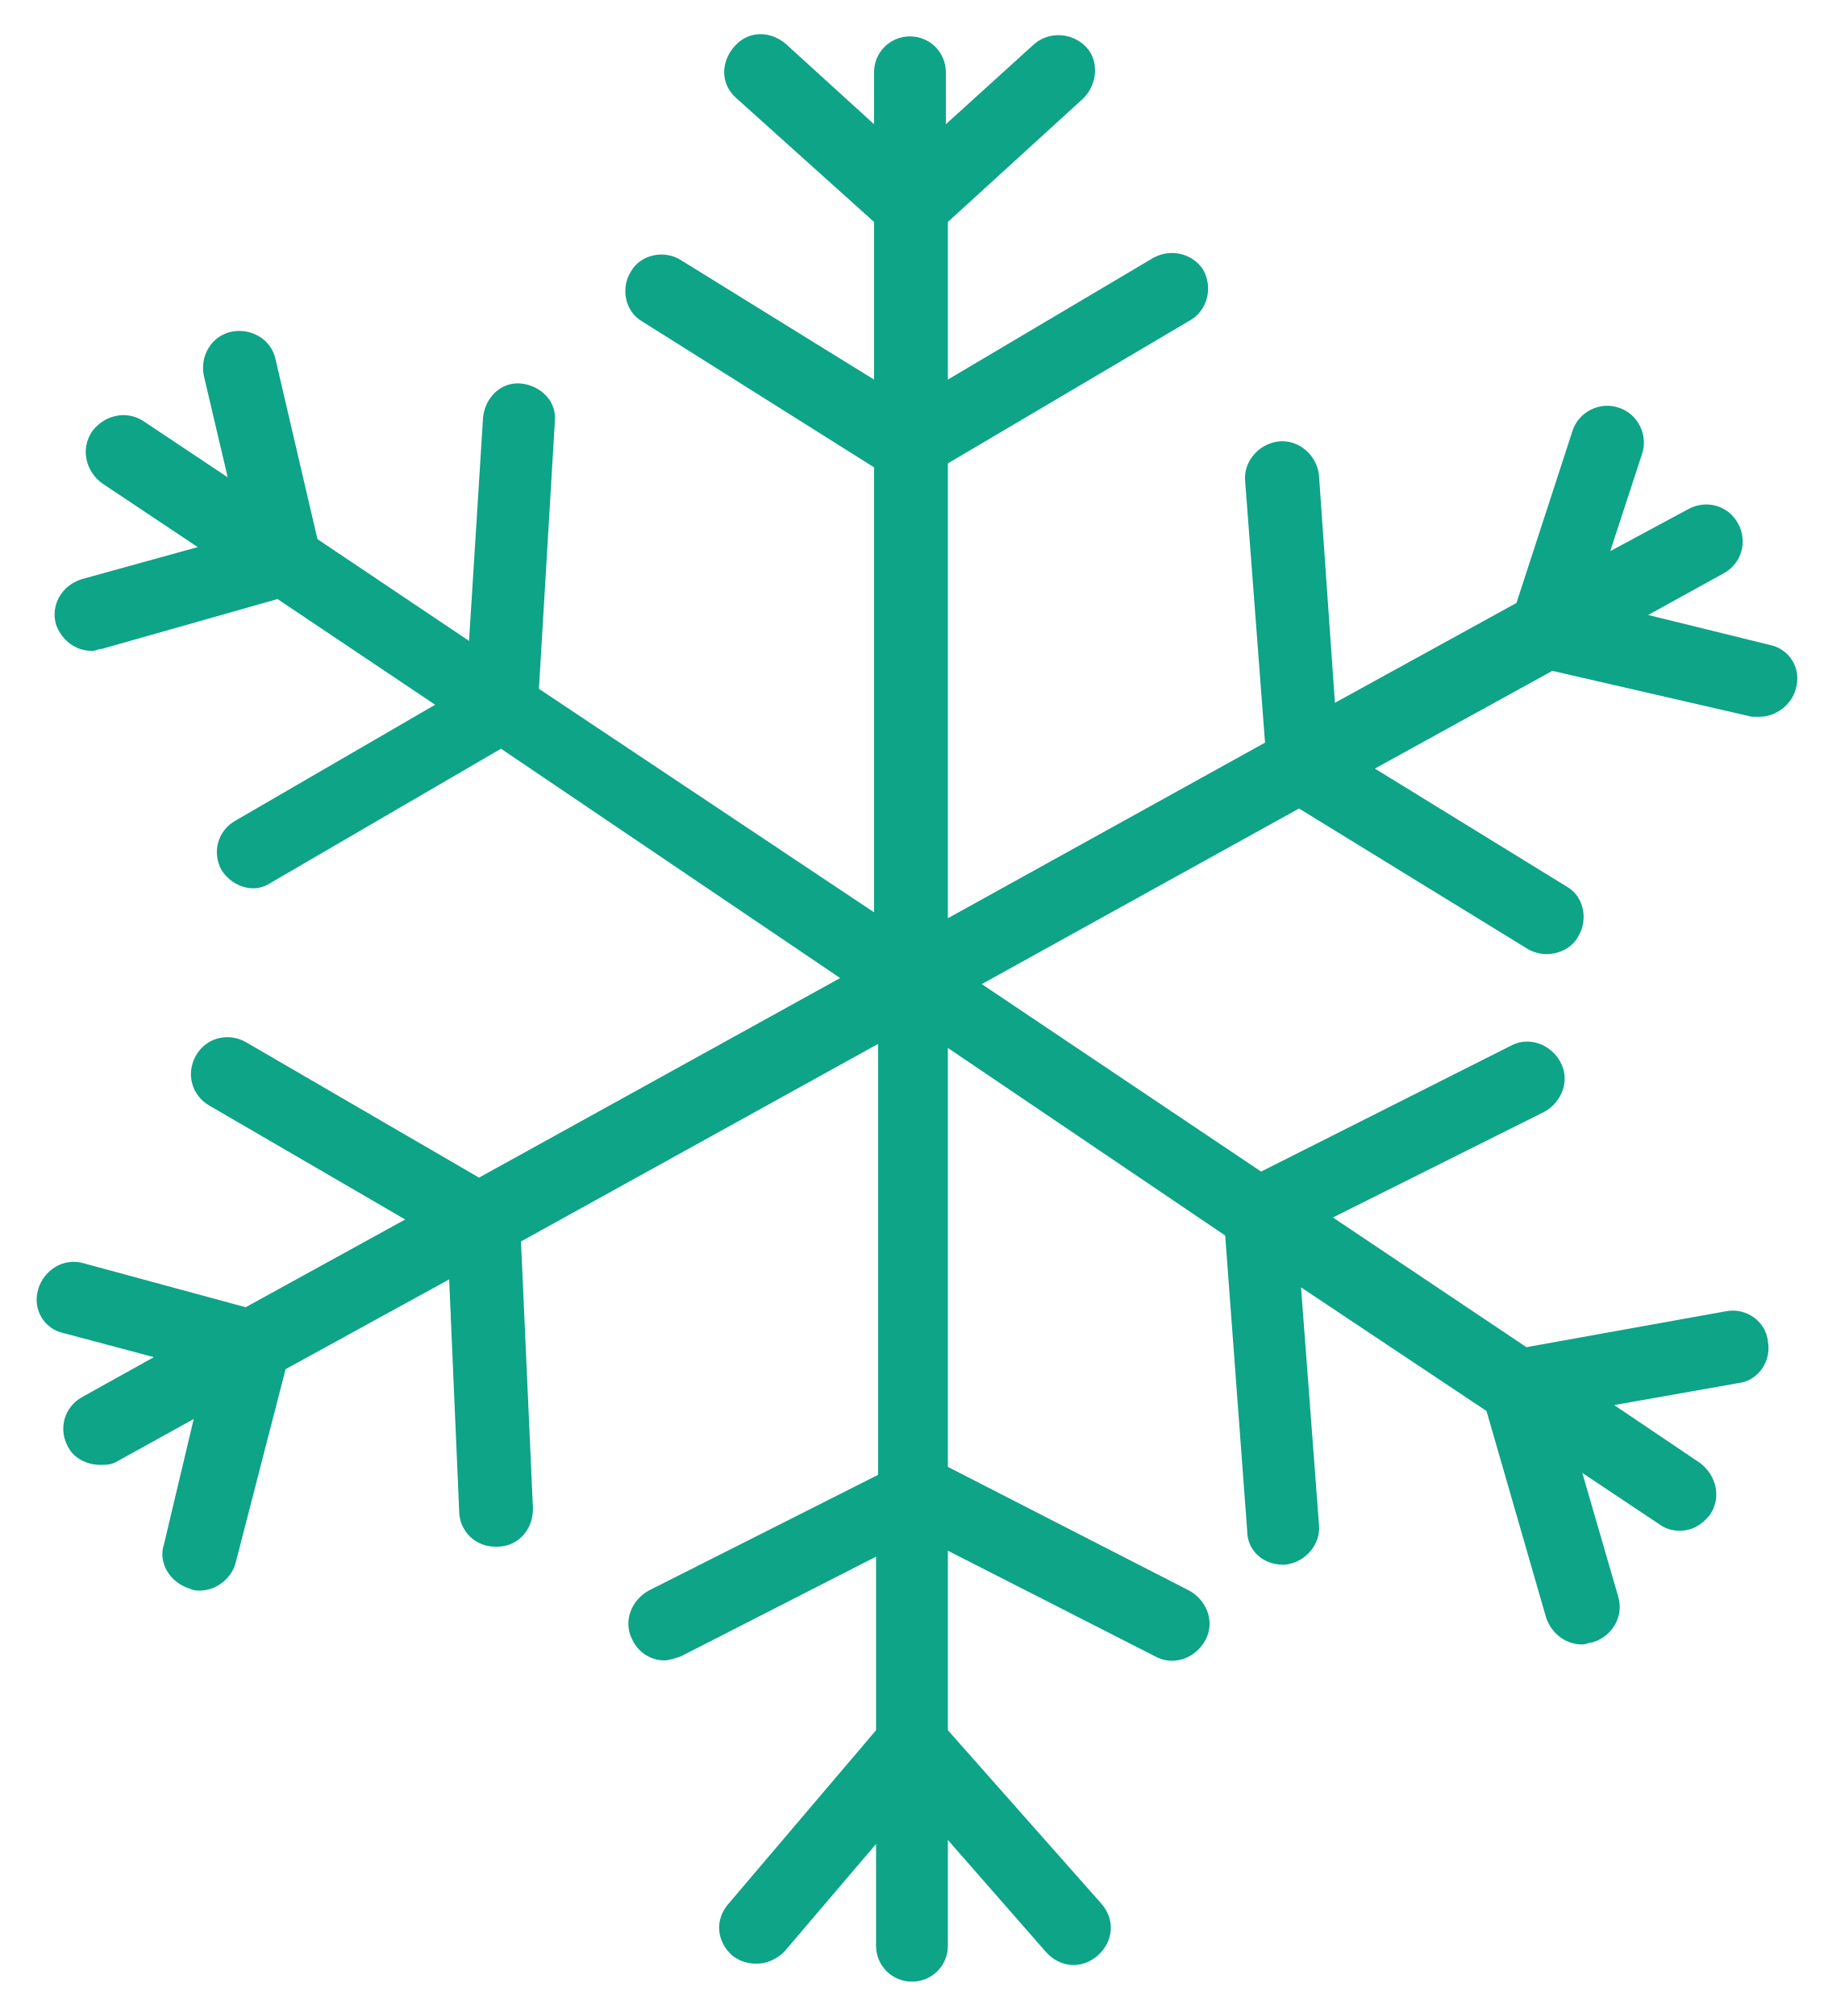
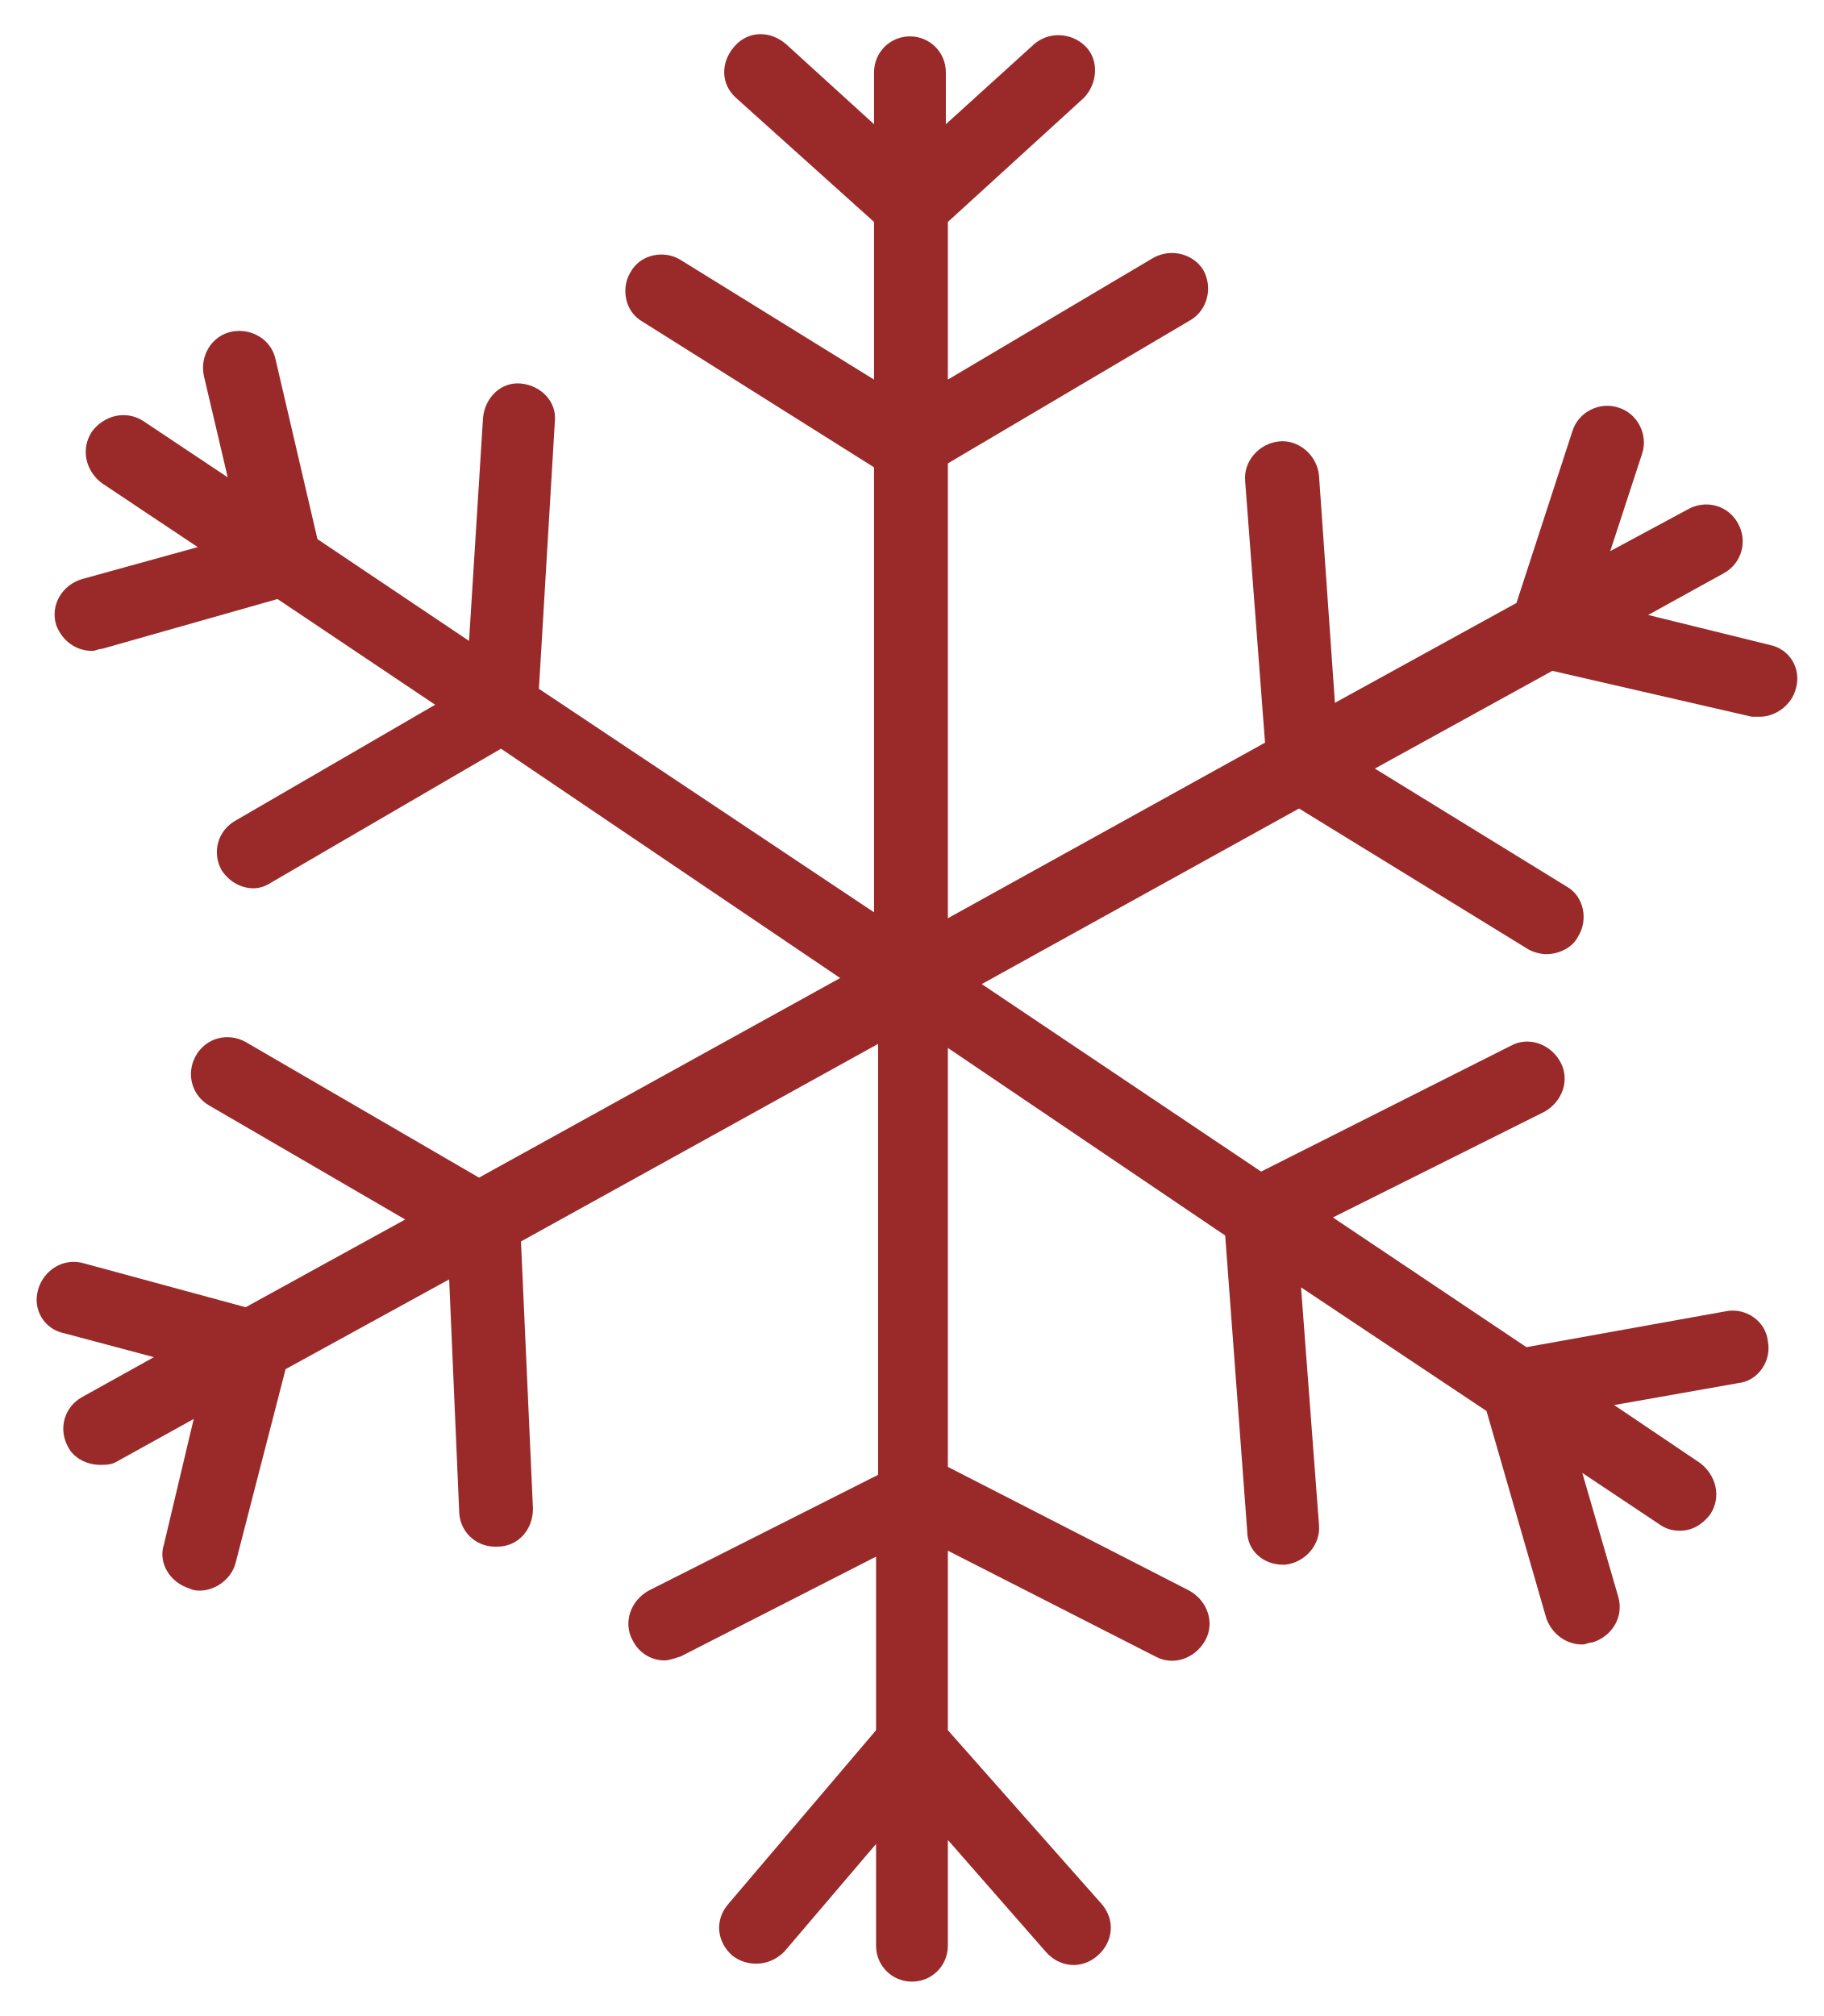
- <svg xmlns="http://www.w3.org/2000/svg" viewBox="0 0 19 21" fill="#0da487">
+ <svg xmlns="http://www.w3.org/2000/svg" viewBox="0 0 19 21" fill="#9A2A2A">
  <path d="M0.397 13.431C0.46 13.223 0.668 13.098 0.875 13.16L2.559 13.617L4.221 12.703L2.185 11.519C1.998 11.415 1.935 11.186 2.039 10.999C2.143 10.812 2.372 10.75 2.559 10.854L4.99 12.267L8.752 10.188L5.219 7.799L2.829 9.191C2.767 9.232 2.704 9.253 2.642 9.253C2.517 9.253 2.393 9.191 2.309 9.066C2.205 8.879 2.268 8.651 2.455 8.547L4.533 7.341L2.891 6.24L1.062 6.759C1.021 6.759 1 6.78 0.959 6.78C0.792 6.78 0.647 6.676 0.585 6.51C0.522 6.302 0.647 6.094 0.855 6.032L2.06 5.699L1.063 5.034C0.896 4.91 0.834 4.681 0.959 4.494C1.083 4.328 1.312 4.265 1.499 4.39L2.372 4.972L2.123 3.912C2.081 3.705 2.206 3.497 2.413 3.455C2.621 3.414 2.829 3.538 2.871 3.746L3.307 5.616L4.886 6.676L5.032 4.349C5.053 4.141 5.219 3.975 5.427 3.995C5.635 4.016 5.801 4.182 5.78 4.39L5.614 7.175L9.105 9.503V4.868L6.694 3.351C6.507 3.247 6.466 2.998 6.57 2.832C6.674 2.645 6.923 2.603 7.089 2.707L9.105 3.954V2.312L7.671 1.023C7.505 0.878 7.505 0.649 7.651 0.483C7.796 0.317 8.025 0.317 8.191 0.462L9.105 1.294L9.105 0.753C9.105 0.546 9.271 0.379 9.479 0.379C9.687 0.379 9.853 0.546 9.853 0.753V1.294L10.747 0.483C10.913 0.317 11.163 0.338 11.308 0.483C11.454 0.629 11.432 0.878 11.287 1.023L9.874 2.312V3.954L12.014 2.686C12.201 2.582 12.43 2.645 12.534 2.811C12.638 2.998 12.576 3.226 12.409 3.33L9.874 4.827V9.565L13.178 7.736L12.971 5.014C12.95 4.806 13.116 4.619 13.324 4.598C13.532 4.577 13.719 4.744 13.74 4.951L13.906 7.321L15.797 6.281L16.379 4.494C16.442 4.286 16.67 4.182 16.857 4.245C17.065 4.307 17.169 4.536 17.107 4.723L16.774 5.741L17.584 5.305C17.771 5.201 18 5.263 18.104 5.45C18.208 5.637 18.145 5.866 17.959 5.97L17.169 6.406L18.436 6.718C18.644 6.76 18.769 6.967 18.707 7.175C18.665 7.341 18.499 7.466 18.333 7.466H18.249L16.171 6.988L14.322 8.006L16.317 9.233C16.504 9.336 16.545 9.586 16.441 9.752C16.379 9.877 16.234 9.939 16.109 9.939C16.046 9.939 15.963 9.918 15.901 9.877L13.532 8.422L10.227 10.251L13.137 12.204L15.735 10.895C15.922 10.791 16.151 10.874 16.254 11.061C16.358 11.248 16.275 11.477 16.088 11.581L13.885 12.682L15.901 14.033L17.979 13.659C18.187 13.618 18.395 13.763 18.416 13.971C18.457 14.179 18.312 14.387 18.104 14.408L16.815 14.636L17.709 15.239C17.875 15.364 17.938 15.592 17.813 15.779C17.73 15.883 17.626 15.945 17.501 15.945C17.418 15.945 17.355 15.925 17.293 15.883L16.483 15.343L16.857 16.631C16.919 16.839 16.794 17.047 16.587 17.109C16.545 17.109 16.524 17.13 16.483 17.13C16.317 17.13 16.171 17.026 16.109 16.86L15.485 14.698L13.553 13.41L13.74 15.883C13.76 16.091 13.594 16.278 13.386 16.299H13.366C13.158 16.299 12.992 16.153 12.992 15.945L12.763 12.87L9.874 10.916V15.28L12.389 16.569C12.576 16.673 12.659 16.901 12.555 17.088C12.451 17.275 12.223 17.358 12.036 17.255L9.874 16.153V18.023L11.474 19.831C11.62 19.998 11.599 20.226 11.433 20.372C11.267 20.517 11.038 20.496 10.893 20.33L9.874 19.166V20.268C9.874 20.476 9.708 20.642 9.5 20.642C9.292 20.642 9.126 20.476 9.126 20.268V19.208L8.17 20.33C8.087 20.413 7.983 20.455 7.879 20.455C7.796 20.455 7.713 20.434 7.63 20.372C7.464 20.226 7.443 19.998 7.588 19.832L9.126 18.023V16.215L7.09 17.255C7.027 17.275 6.965 17.296 6.923 17.296C6.778 17.296 6.653 17.213 6.591 17.088C6.487 16.901 6.57 16.673 6.757 16.569L9.147 15.363L9.147 10.874L5.427 12.932L5.552 15.717C5.552 15.925 5.406 16.111 5.178 16.111H5.157C4.949 16.111 4.783 15.945 4.783 15.737L4.679 13.327L2.975 14.262L2.455 16.278C2.414 16.444 2.247 16.569 2.081 16.569C2.06 16.569 2.019 16.569 1.977 16.548C1.77 16.486 1.645 16.278 1.707 16.091L2.018 14.781L1.229 15.218C1.166 15.259 1.104 15.259 1.042 15.259C0.917 15.259 0.772 15.197 0.709 15.072C0.605 14.885 0.668 14.657 0.855 14.553L1.603 14.137L0.668 13.888C0.46 13.846 0.335 13.638 0.398 13.431L0.397 13.431Z" />
</svg>
